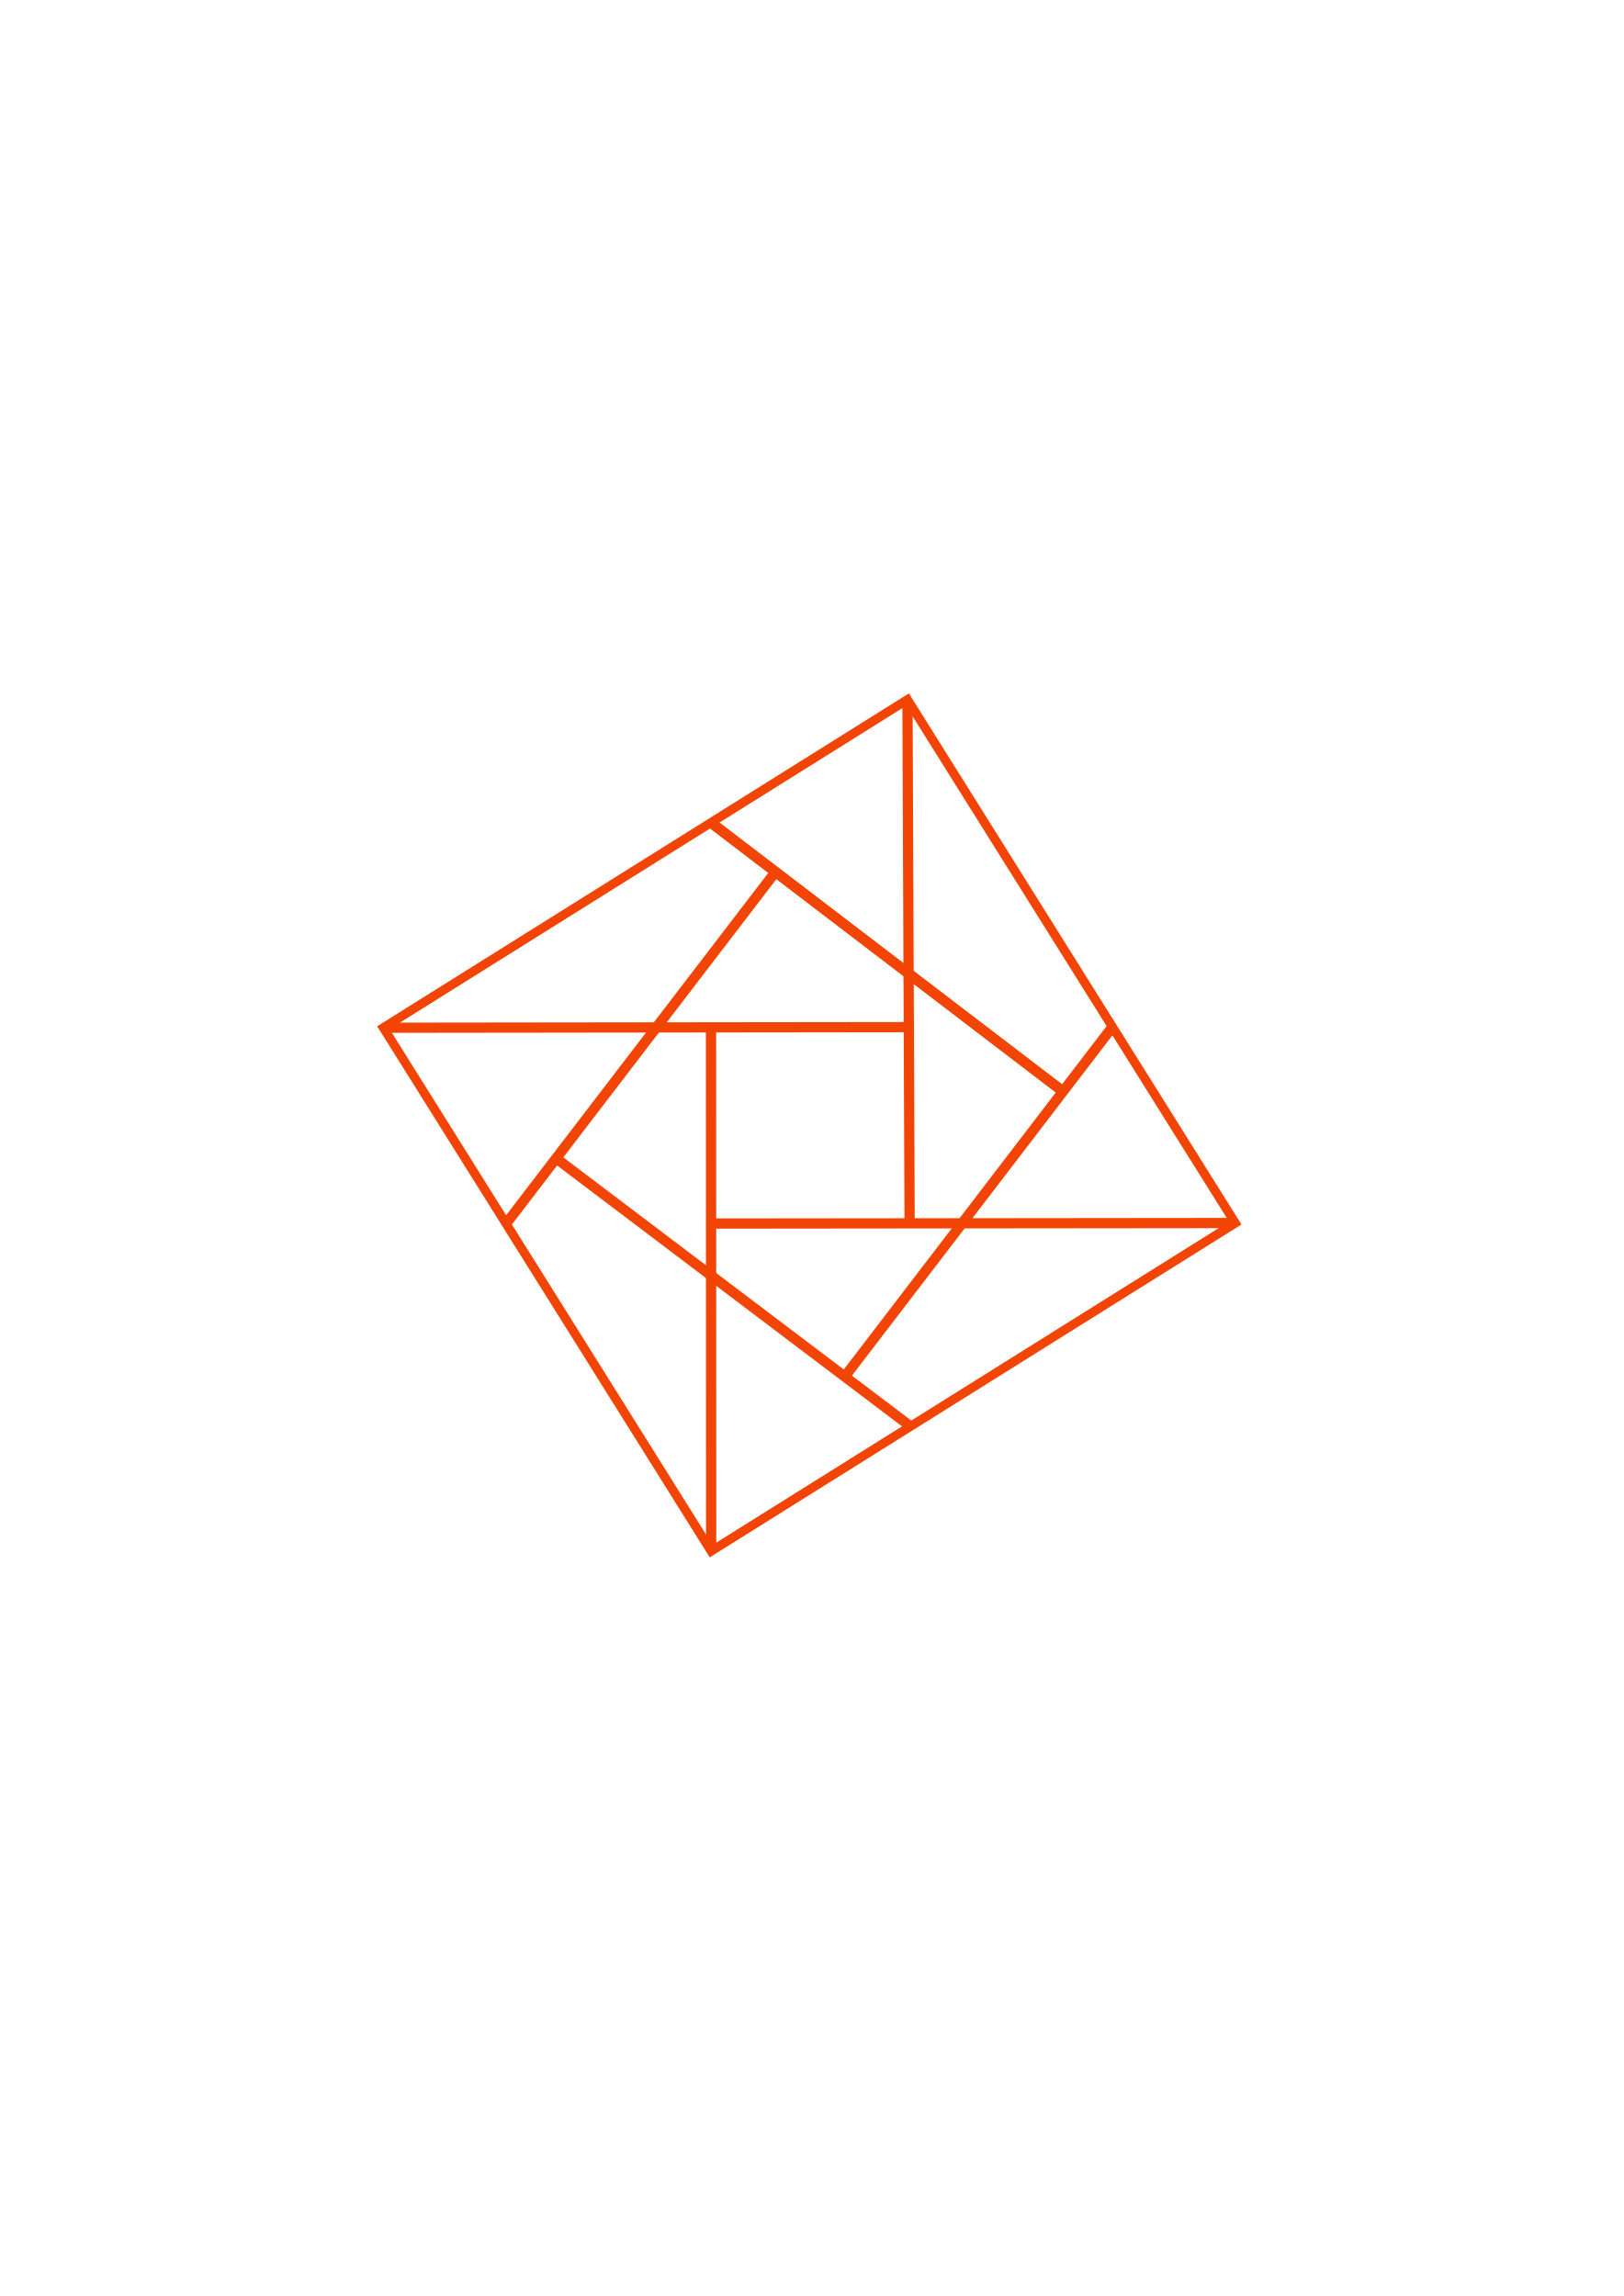
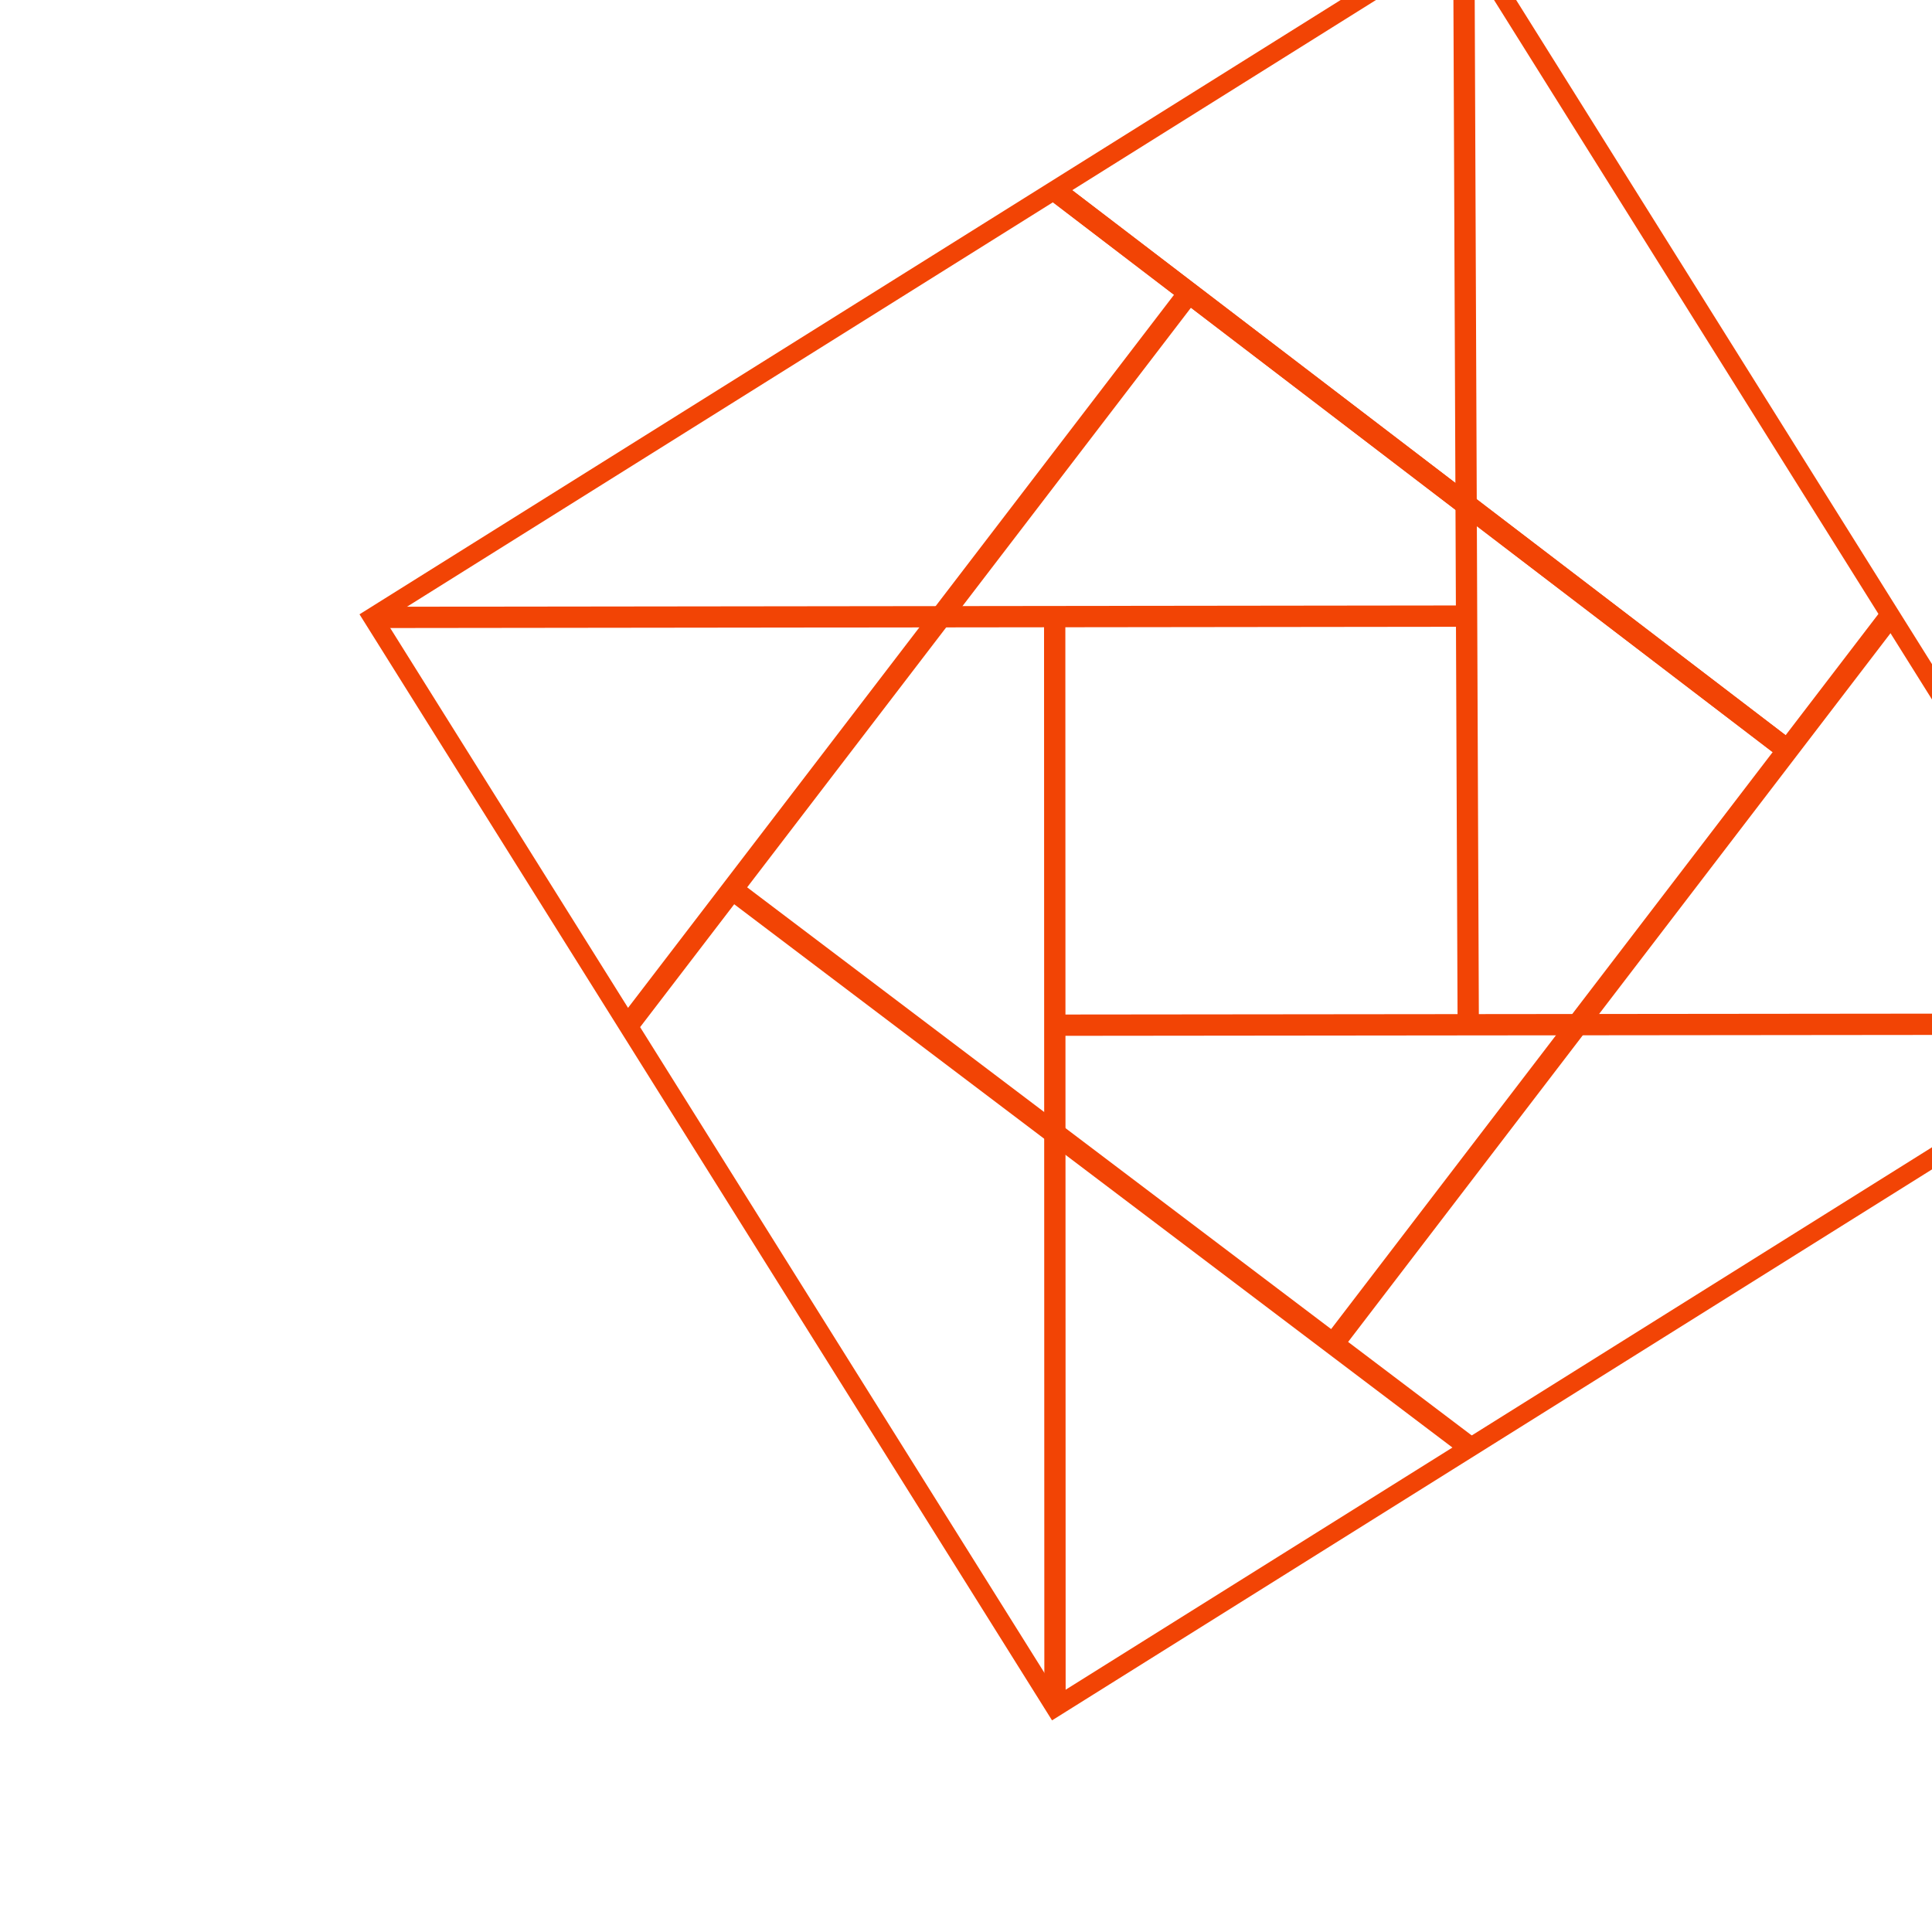
- <svg xmlns="http://www.w3.org/2000/svg" width="210mm" height="297mm" viewBox="0 0 210 297" version="1.1" id="svg1">
-   <defs id="defs1" />
-   <g id="layer1">
-     <g id="g1" style="display:inline;fill:#27498c;fill-opacity:1;stroke:#f67e62;stroke-opacity:1" transform="translate(290.7831,115.487)">
-       <g id="g17" style="display:inline;fill:#27498c;fill-opacity:1;stroke:#f67e62;stroke-opacity:1" transform="translate(17.55098,-9.5975)">
-         <rect style="display:inline;fill:none;fill-opacity:1;stroke:#F24405;stroke-opacity:1;stroke-width:1.165;stroke-dasharray:none" id="rect52-1" width="79.975" height="79.889" x="-233.665" y="-114.39" ry="0" transform="rotate(-32.05169,1.9888885e-6,-7.9083436e-6)" />
-         <path style="display:inline;fill:#F24405;fill-opacity:1;stroke:#F24405;stroke-width:1.323;stroke-dasharray:none;stroke-opacity:1" d="m -258.744,27.056 67.932,-0.081" id="path52-6" />
-         <path style="display:inline;fill:#F24405;fill-opacity:1;stroke:#F24405;stroke-width:1.323;stroke-dasharray:none;stroke-opacity:1" d="m -190.966,-15.393 0.276,67.753" id="path53-8" />
-         <path style="display:inline;fill:#F24405;fill-opacity:1;stroke:#F24405;stroke-width:1.323;stroke-dasharray:none;stroke-opacity:1" d="m -148.573,52.315 -67.808,0.069" id="path54-5" />
-         <path style="display:inline;fill:#F24405;fill-opacity:1;stroke:#F24405;stroke-width:1.323;stroke-dasharray:none;stroke-opacity:1" d="m -216.357,94.756 -0.019,-67.759" id="path55-7" />
-         <path style="display:inline;fill:#F24405;fill-opacity:1;stroke:#F24405;stroke-width:1.323;stroke-dasharray:none;stroke-opacity:1" d="m -242.878,52.398 34.839,-45.501" id="path56-6" />
-         <path style="display:inline;fill:#F24405;fill-opacity:1;stroke:#F24405;stroke-width:1.323;stroke-dasharray:none;stroke-opacity:1" d="m -216.382,0.519 45.521,34.776" id="path57-1" />
-         <path style="display:inline;fill:#F24405;fill-opacity:1;stroke:#F24405;stroke-width:1.323;stroke-dasharray:none;stroke-opacity:1" d="m -164.459,26.945 -34.622,45.238" id="path58-8" />
-         <path style="display:inline;fill:#F24405;fill-opacity:1;stroke:#F24405;stroke-width:1.323;stroke-dasharray:none;stroke-opacity:1" d="m -190.58,78.614 -45.828,-34.666" id="path59-9" />
-         <path style="display:inline;fill:#F24405;fill-opacity:1;stroke:#F24405;stroke-width:1.323;stroke-dasharray:none;stroke-opacity:1" d="m -216.382,0.519 45.521,34.776" id="path40-2" />
-       </g>
+ <svg xmlns="http://www.w3.org/2000/svg" viewBox="44 85 120 120" version="1.1">
+   <g transform="translate(308.3341,105.8895)">
+     <g transform="translate(17.55098,-9.5975)">
+       <rect style="fill:none;stroke:#F24405;stroke-opacity:1;stroke-width:1.165;stroke-dasharray:none" width="79.975" height="79.889" x="-233.665" y="-114.39" ry="0" transform="rotate(-32.05169,1.9888885e-6,-7.9083436e-6)" />
+       <path style="fill:#F24405;stroke:#F24405;stroke-width:1.323;stroke-opacity:1" d="m -258.744,27.056 67.932,-0.081" />
+       <path style="fill:#F24405;stroke:#F24405;stroke-width:1.323;stroke-opacity:1" d="m -190.966,-15.393 0.276,67.753" />
+       <path style="fill:#F24405;stroke:#F24405;stroke-width:1.323;stroke-opacity:1" d="m -148.573,52.315 -67.808,0.069" />
+       <path style="fill:#F24405;stroke:#F24405;stroke-width:1.323;stroke-opacity:1" d="m -216.357,94.756 -0.019,-67.759" />
+       <path style="fill:#F24405;stroke:#F24405;stroke-width:1.323;stroke-opacity:1" d="m -242.878,52.398 34.839,-45.501" />
+       <path style="fill:#F24405;stroke:#F24405;stroke-width:1.323;stroke-opacity:1" d="m -216.382,0.519 45.521,34.776" />
+       <path style="fill:#F24405;stroke:#F24405;stroke-width:1.323;stroke-opacity:1" d="m -164.459,26.945 -34.622,45.238" />
+       <path style="fill:#F24405;stroke:#F24405;stroke-width:1.323;stroke-opacity:1" d="m -190.58,78.614 -45.828,-34.666" />
+       <path style="fill:#F24405;stroke:#F24405;stroke-width:1.323;stroke-opacity:1" d="m -216.382,0.519 45.521,34.776" />
    </g>
  </g>
</svg>
